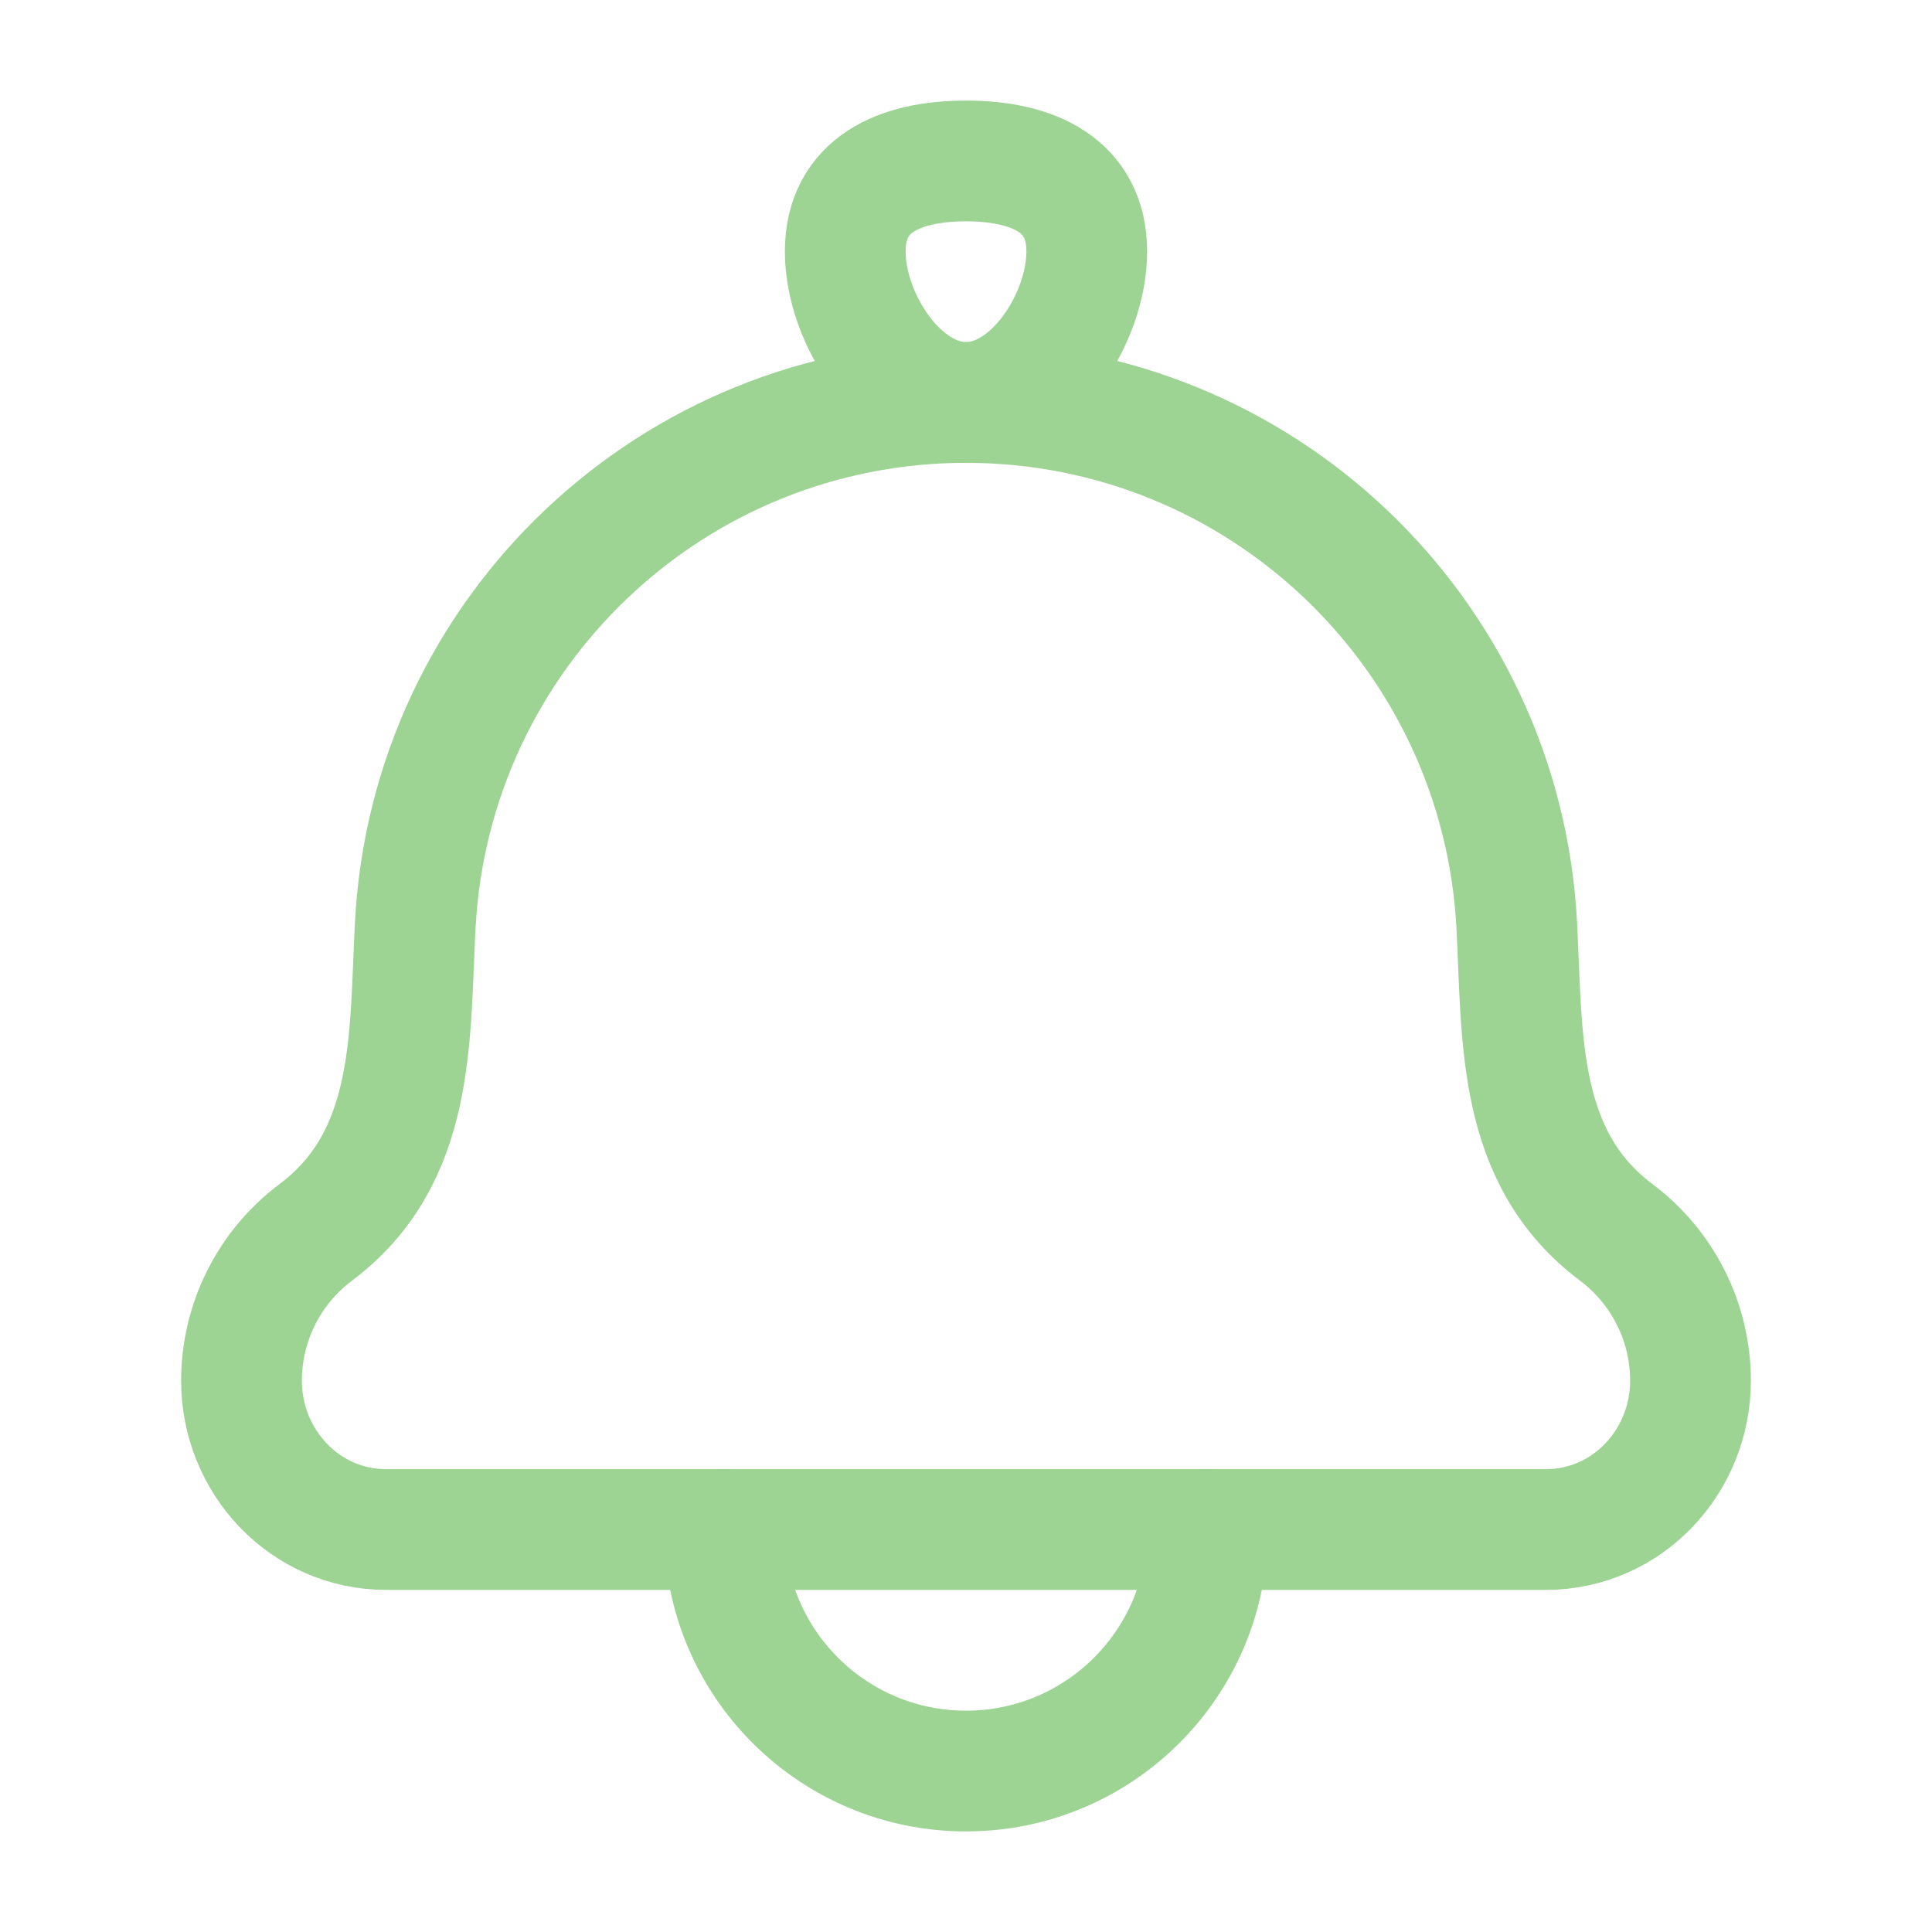
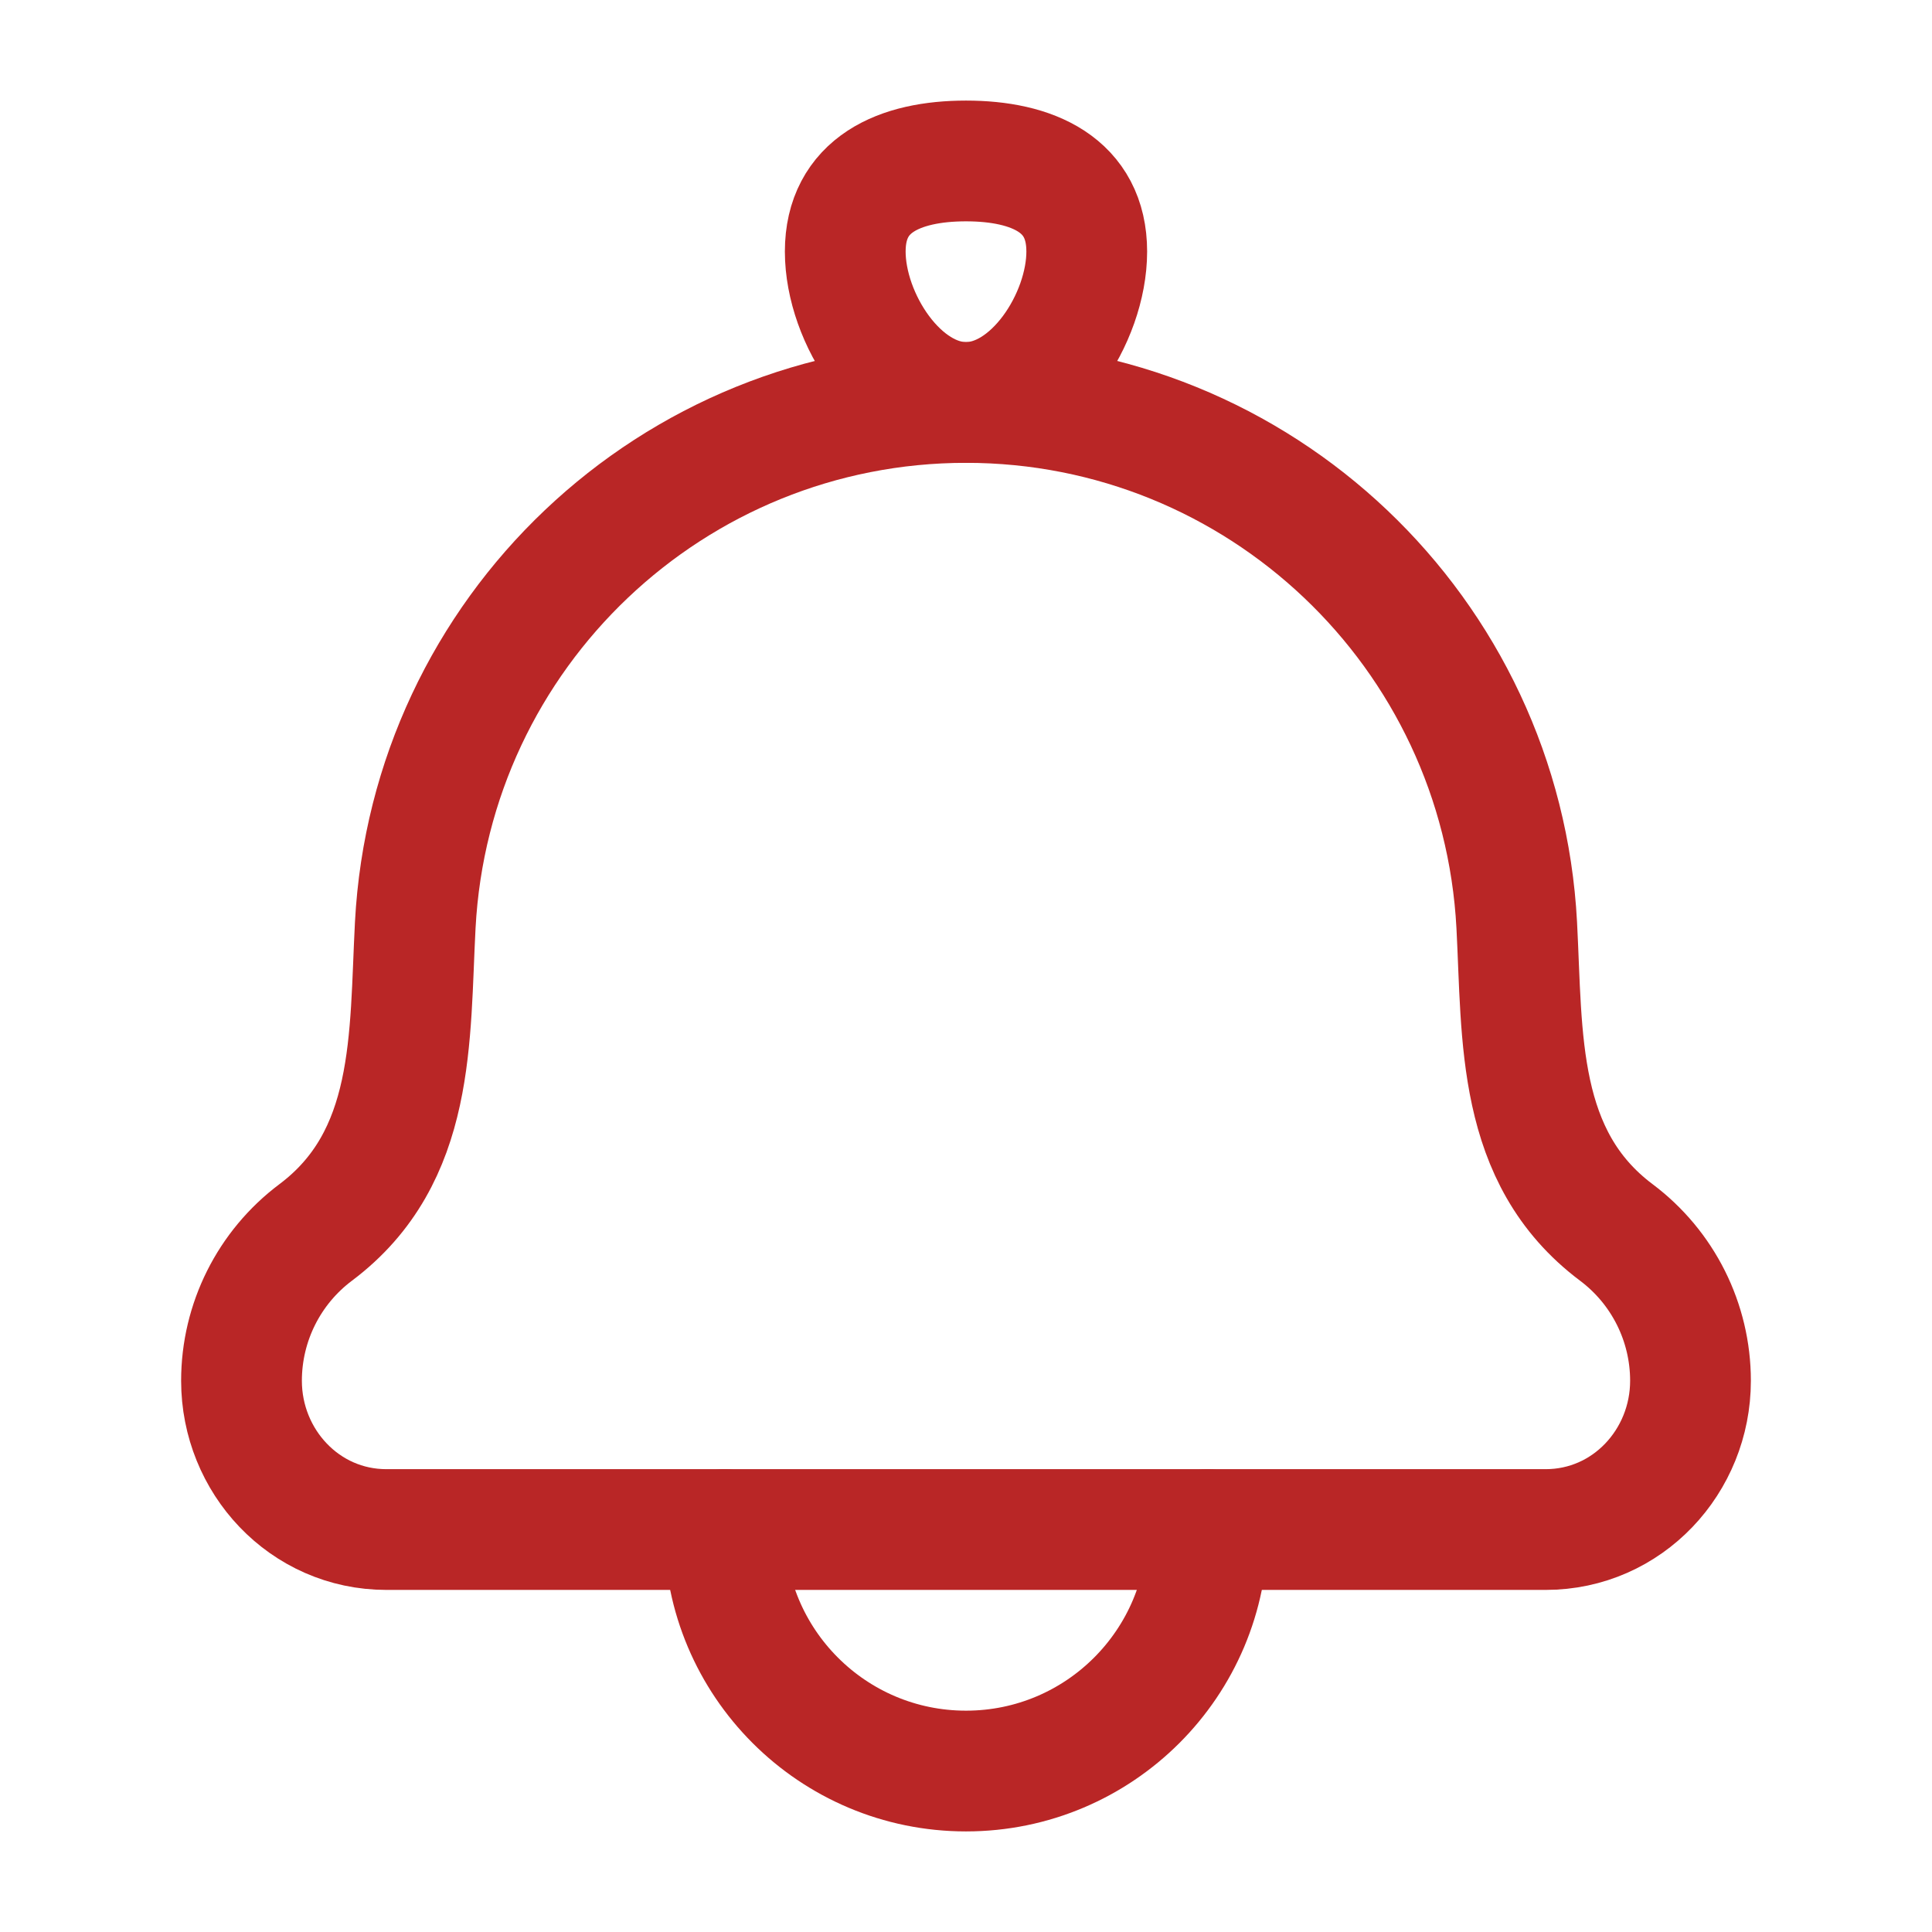
<svg xmlns="http://www.w3.org/2000/svg" viewBox="0 0 16 16" fill="none">
  <g id="notification-01">
-     <path id="Vector" d="M3.439 7.661C3.39 8.591 3.446 9.582 2.615 10.206C2.228 10.496 2 10.951 2 11.435C2 12.101 2.521 12.667 3.2 12.667H12.8C13.479 12.667 14 12.101 14 11.435C14 10.951 13.772 10.496 13.385 10.206C12.554 9.582 12.61 8.591 12.561 7.661C12.433 5.235 10.429 3.333 8 3.333C5.571 3.333 3.567 5.235 3.439 7.661Z" stroke="#9dd494" stroke-linecap="round" stroke-linejoin="round" />
-     <path id="Vector_2" d="M7 2.083C7 2.636 7.448 3.333 8 3.333C8.552 3.333 9 2.636 9 2.083C9 1.531 8.552 1.333 8 1.333C7.448 1.333 7 1.531 7 2.083Z" stroke="#9dd494" />
-     <path id="Vector_3" d="M10 12.667C10 13.771 9.105 14.667 8 14.667C6.895 14.667 6 13.771 6 12.667" stroke="#9dd494" stroke-linecap="round" stroke-linejoin="round" />
+     <path id="Vector" d="M3.439 7.661C3.39 8.591 3.446 9.582 2.615 10.206C2.228 10.496 2 10.951 2 11.435C2 12.101 2.521 12.667 3.2 12.667H12.8C13.479 12.667 14 12.101 14 11.435C14 10.951 13.772 10.496 13.385 10.206C12.554 9.582 12.61 8.591 12.561 7.661C12.433 5.235 10.429 3.333 8 3.333C5.571 3.333 3.567 5.235 3.439 7.661Z" stroke="#b92626" stroke-linecap="round" stroke-linejoin="round" />
+     <path id="Vector_2" d="M7 2.083C7 2.636 7.448 3.333 8 3.333C8.552 3.333 9 2.636 9 2.083C9 1.531 8.552 1.333 8 1.333C7.448 1.333 7 1.531 7 2.083Z" stroke="#b92626" />
+     <path id="Vector_3" d="M10 12.667C10 13.771 9.105 14.667 8 14.667C6.895 14.667 6 13.771 6 12.667" stroke="#b92626" stroke-linecap="round" stroke-linejoin="round" />
  </g>
</svg>
